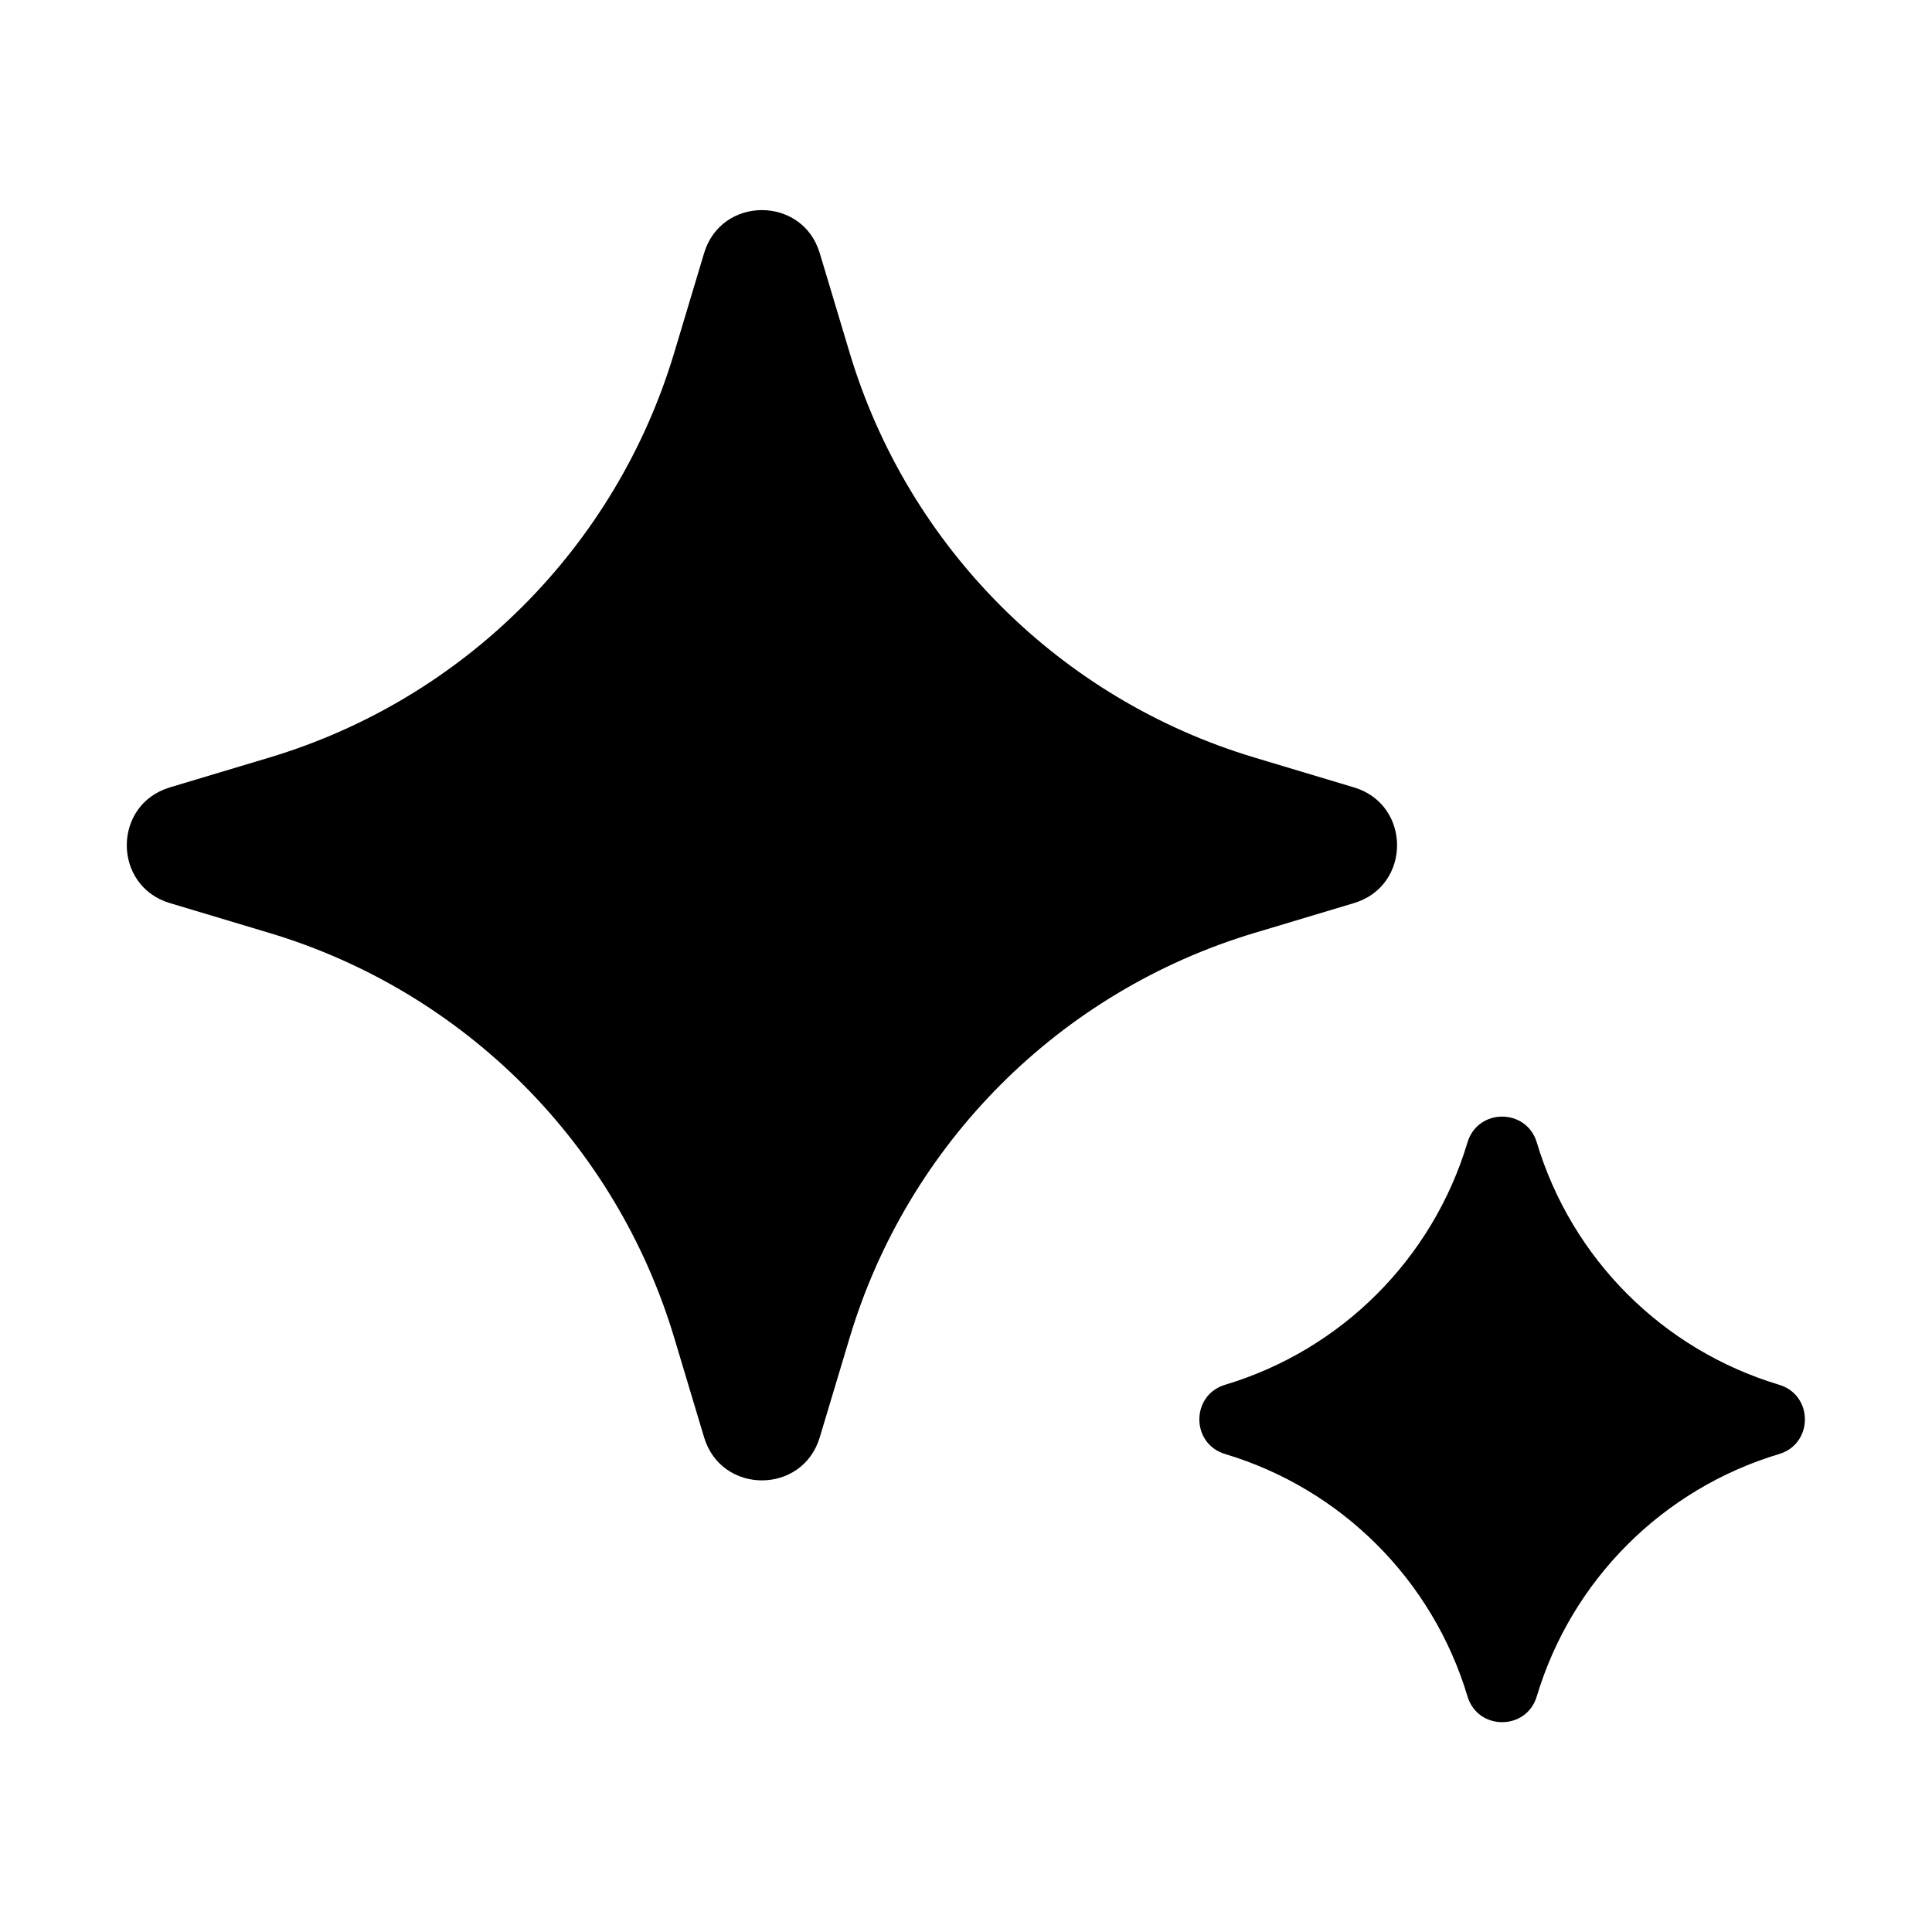
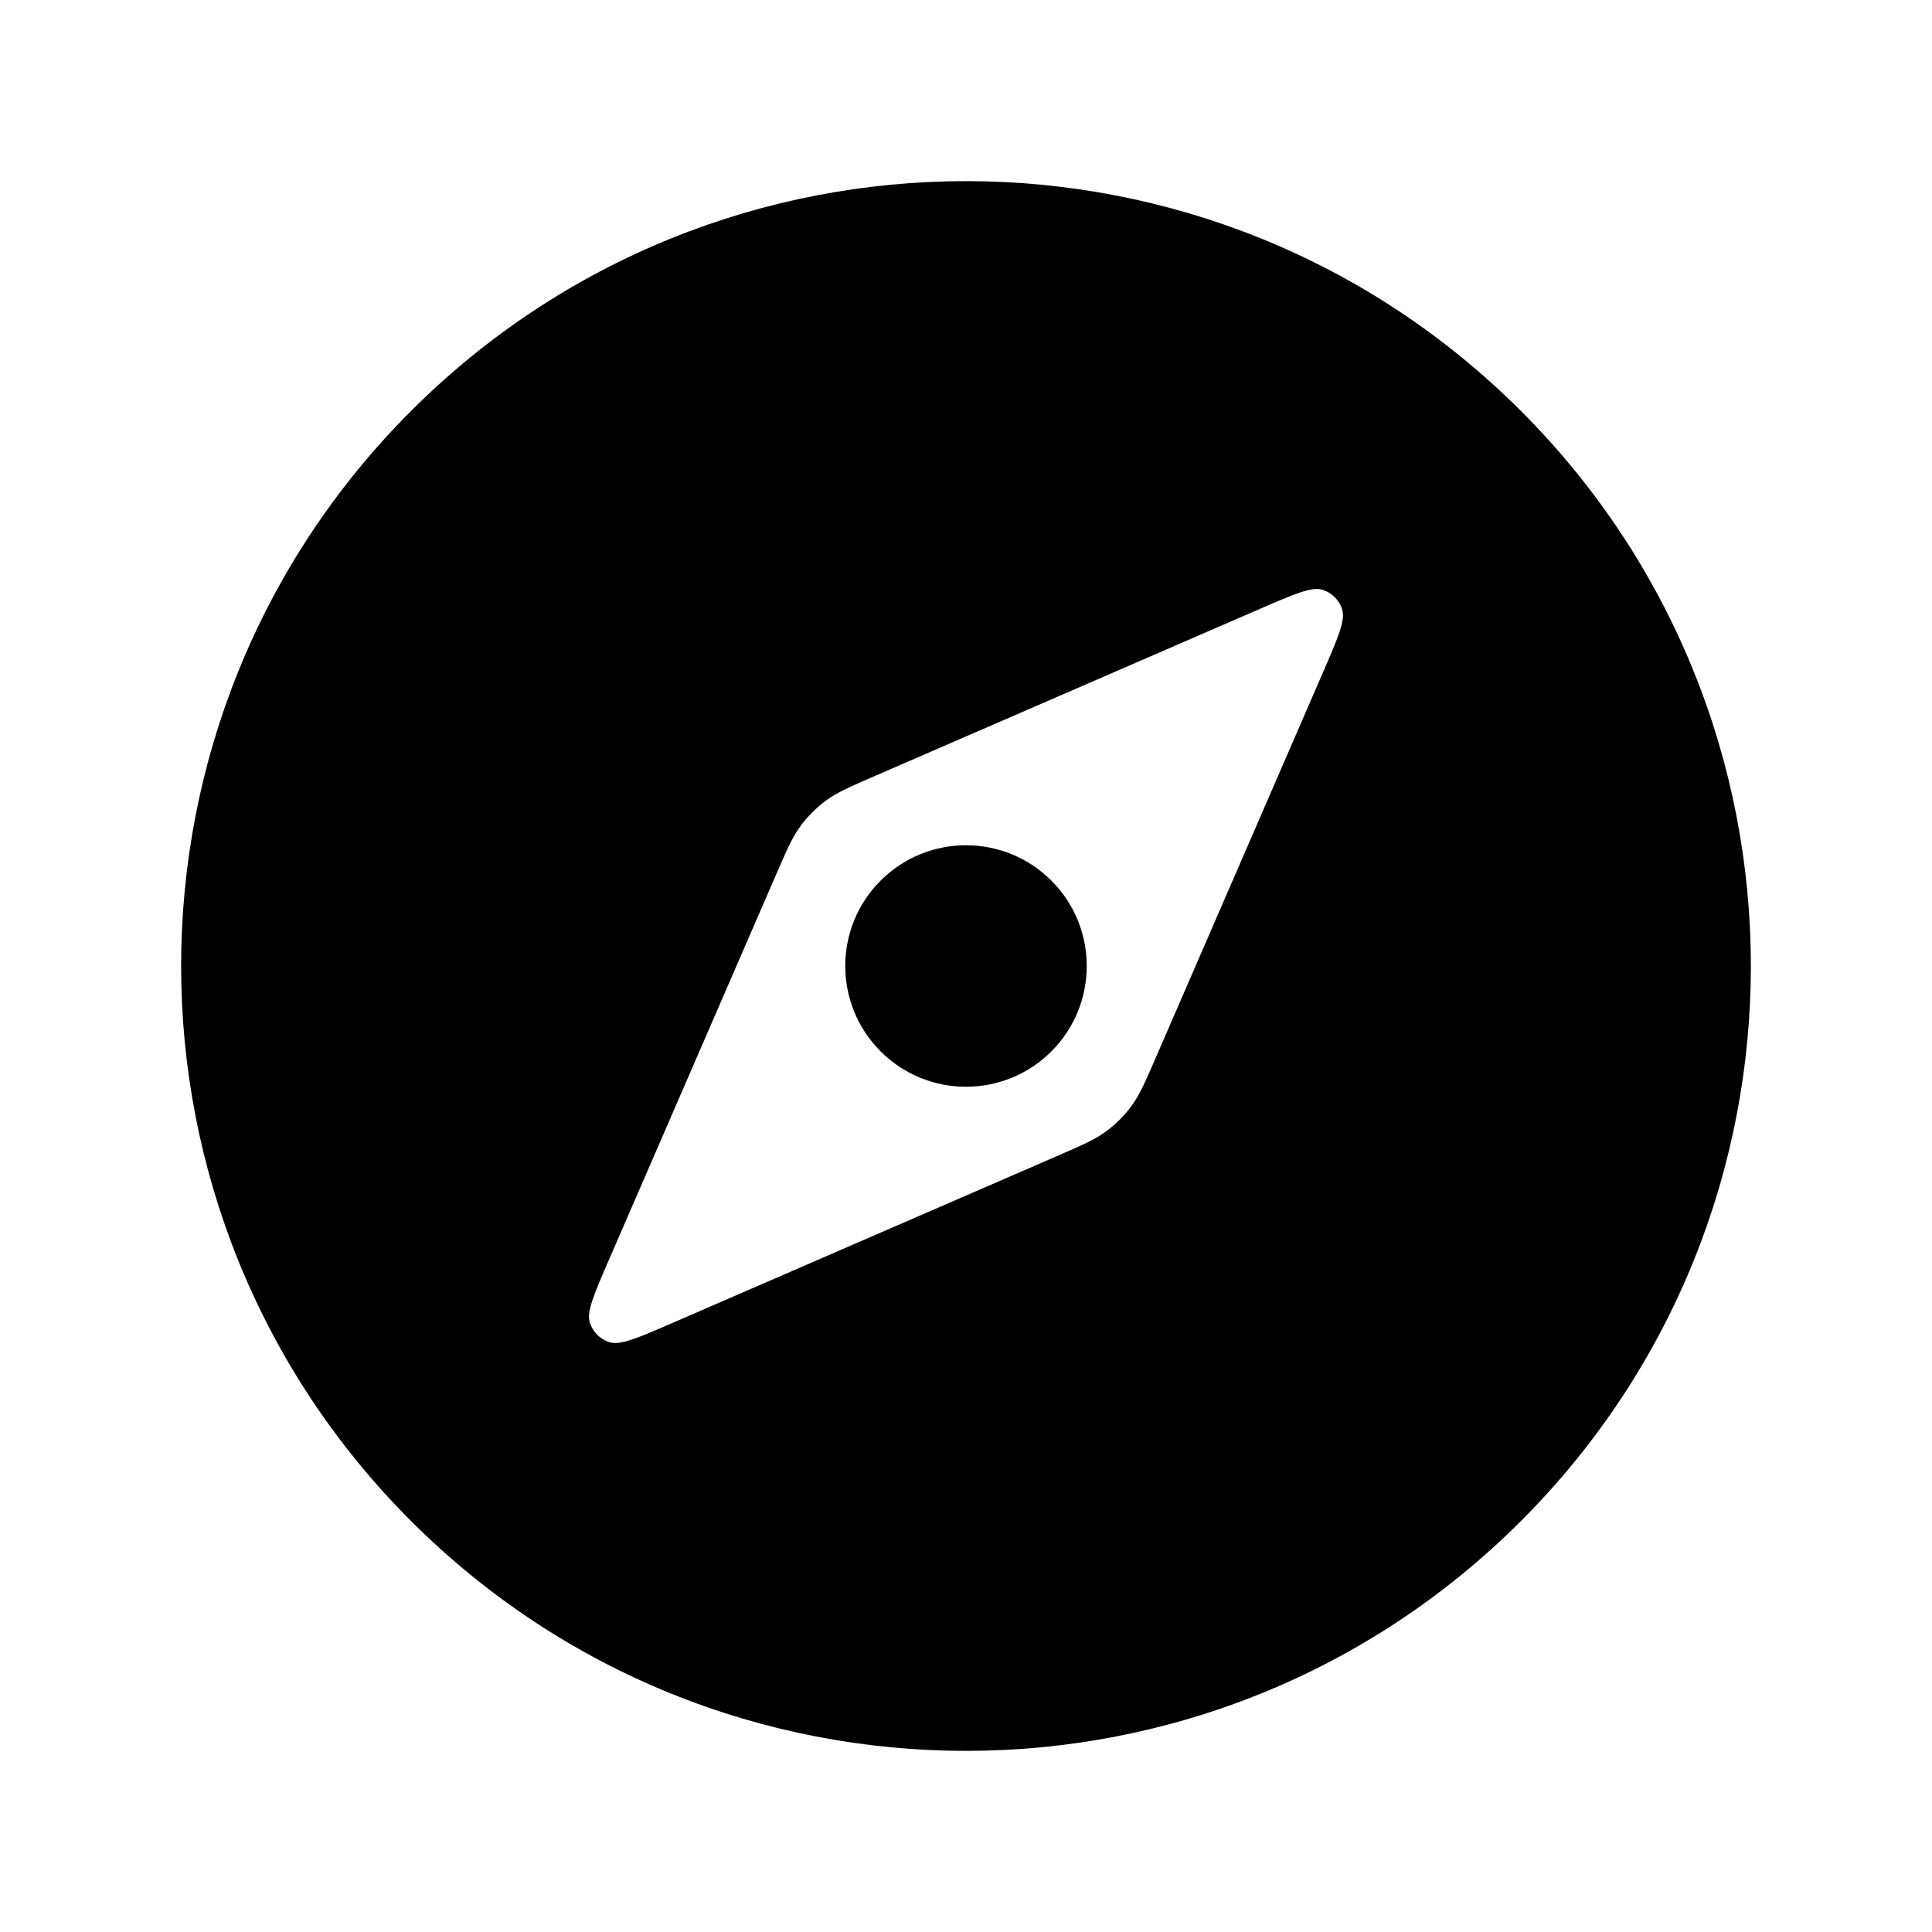
<svg xmlns="http://www.w3.org/2000/svg" width="768" height="768" fill="none">
-   <path fill="#000" fill-rule="evenodd" d="M279.89 571.371c6.841 22.805 39.134 22.805 45.975 0l11.877-39.592c23.183-77.28 83.646-137.741 160.926-160.921l39.582-11.873c22.806-6.84 22.807-39.133.002-45.975l-39.604-11.884c-77.27-23.184-137.722-83.638-160.904-160.908l-11.879-39.595c-6.841-22.805-39.134-22.805-45.975 0l-11.879 39.595c-23.182 77.27-83.634 137.724-160.904 160.908L67.503 313.01c-22.805 6.842-22.803 39.135.002 45.975l39.582 11.873c77.28 23.18 137.743 83.641 160.926 160.921zM583.356 674.35c4.096 13.655 23.433 13.655 27.529 0 13.881-46.271 50.083-82.474 96.355-96.353 13.655-4.096 13.652-23.432-.002-27.529-46.268-13.882-82.471-50.083-96.353-96.352-4.096-13.655-23.433-13.655-27.529 0-13.882 46.269-50.085 82.47-96.353 96.352-13.654 4.097-13.657 23.433-.002 27.529 46.272 13.879 82.474 50.082 96.355 96.353" clip-rule="evenodd" />
+   <path fill="#000" d="M604.617 604.617c-121.843 121.844-319.391 121.844-441.234 0-121.844-121.843-121.844-319.391 0-441.234 121.843-121.844 319.391-121.844 441.234 0 121.844 121.843 121.844 319.391 0 441.234M348.17 308.292c-10.277 4.46-15.416 6.69-19.793 9.915-3.912 2.903-7.267 6.258-10.078 10.042l-.092.128c-3.225 4.377-5.455 9.516-9.915 19.793l-66.149 152.431c-6.034 13.904-9.051 20.856-7.69 25.141 1.208 3.722 4.082 6.597 7.72 7.781l.085.024c4.284 1.361 11.237-1.656 25.14-7.69l152.431-66.149c10.277-4.46 15.416-6.69 19.793-9.915 3.912-2.902 7.268-6.258 10.079-10.042l.091-.128c3.225-4.377 5.455-9.516 9.915-19.793l66.15-152.431c6.033-13.904 9.051-20.856 7.689-25.141-1.207-3.722-4.082-6.597-7.719-7.781l-.085-.024c-4.285-1.361-11.237 1.656-25.141 7.69z" />
+   <path fill="#000" d="M417.941 417.941c-18.744 18.745-49.137 18.745-67.881 0-18.745-18.744-18.745-49.137 0-67.881 18.744-18.745 49.137-18.745 67.881 0 18.745 18.744 18.745 49.137 0 67.881" />
</svg>
